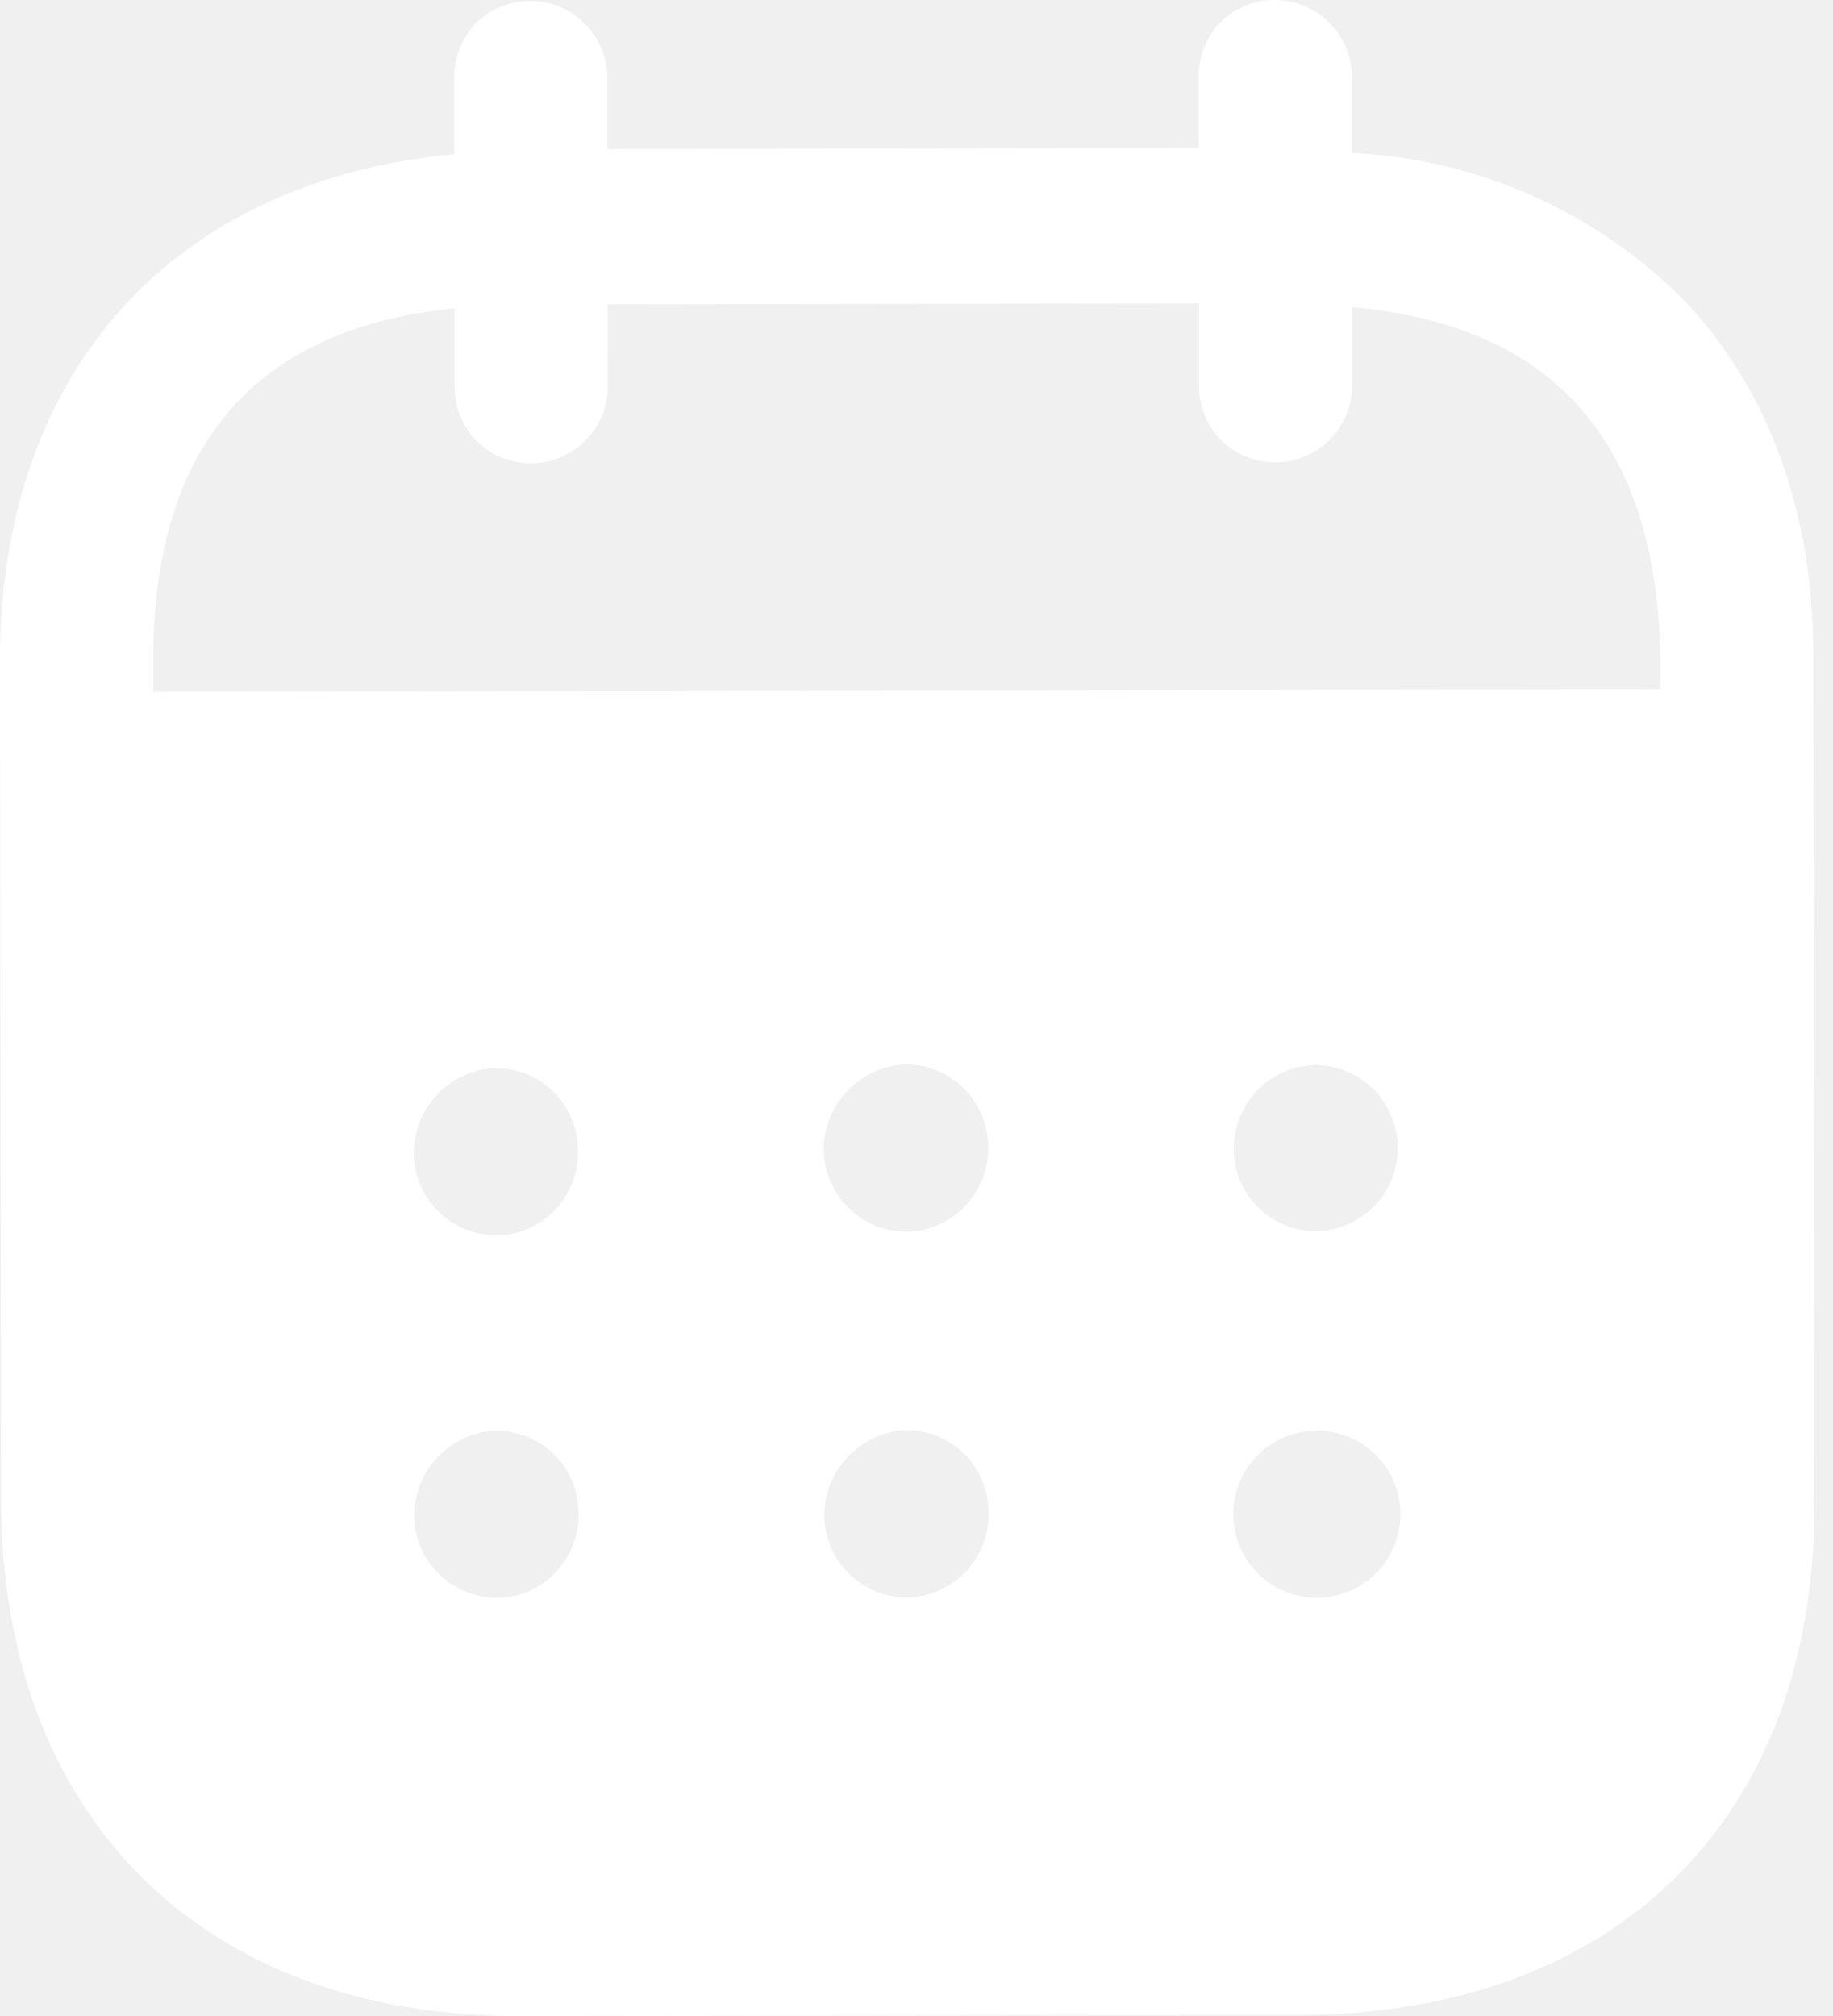
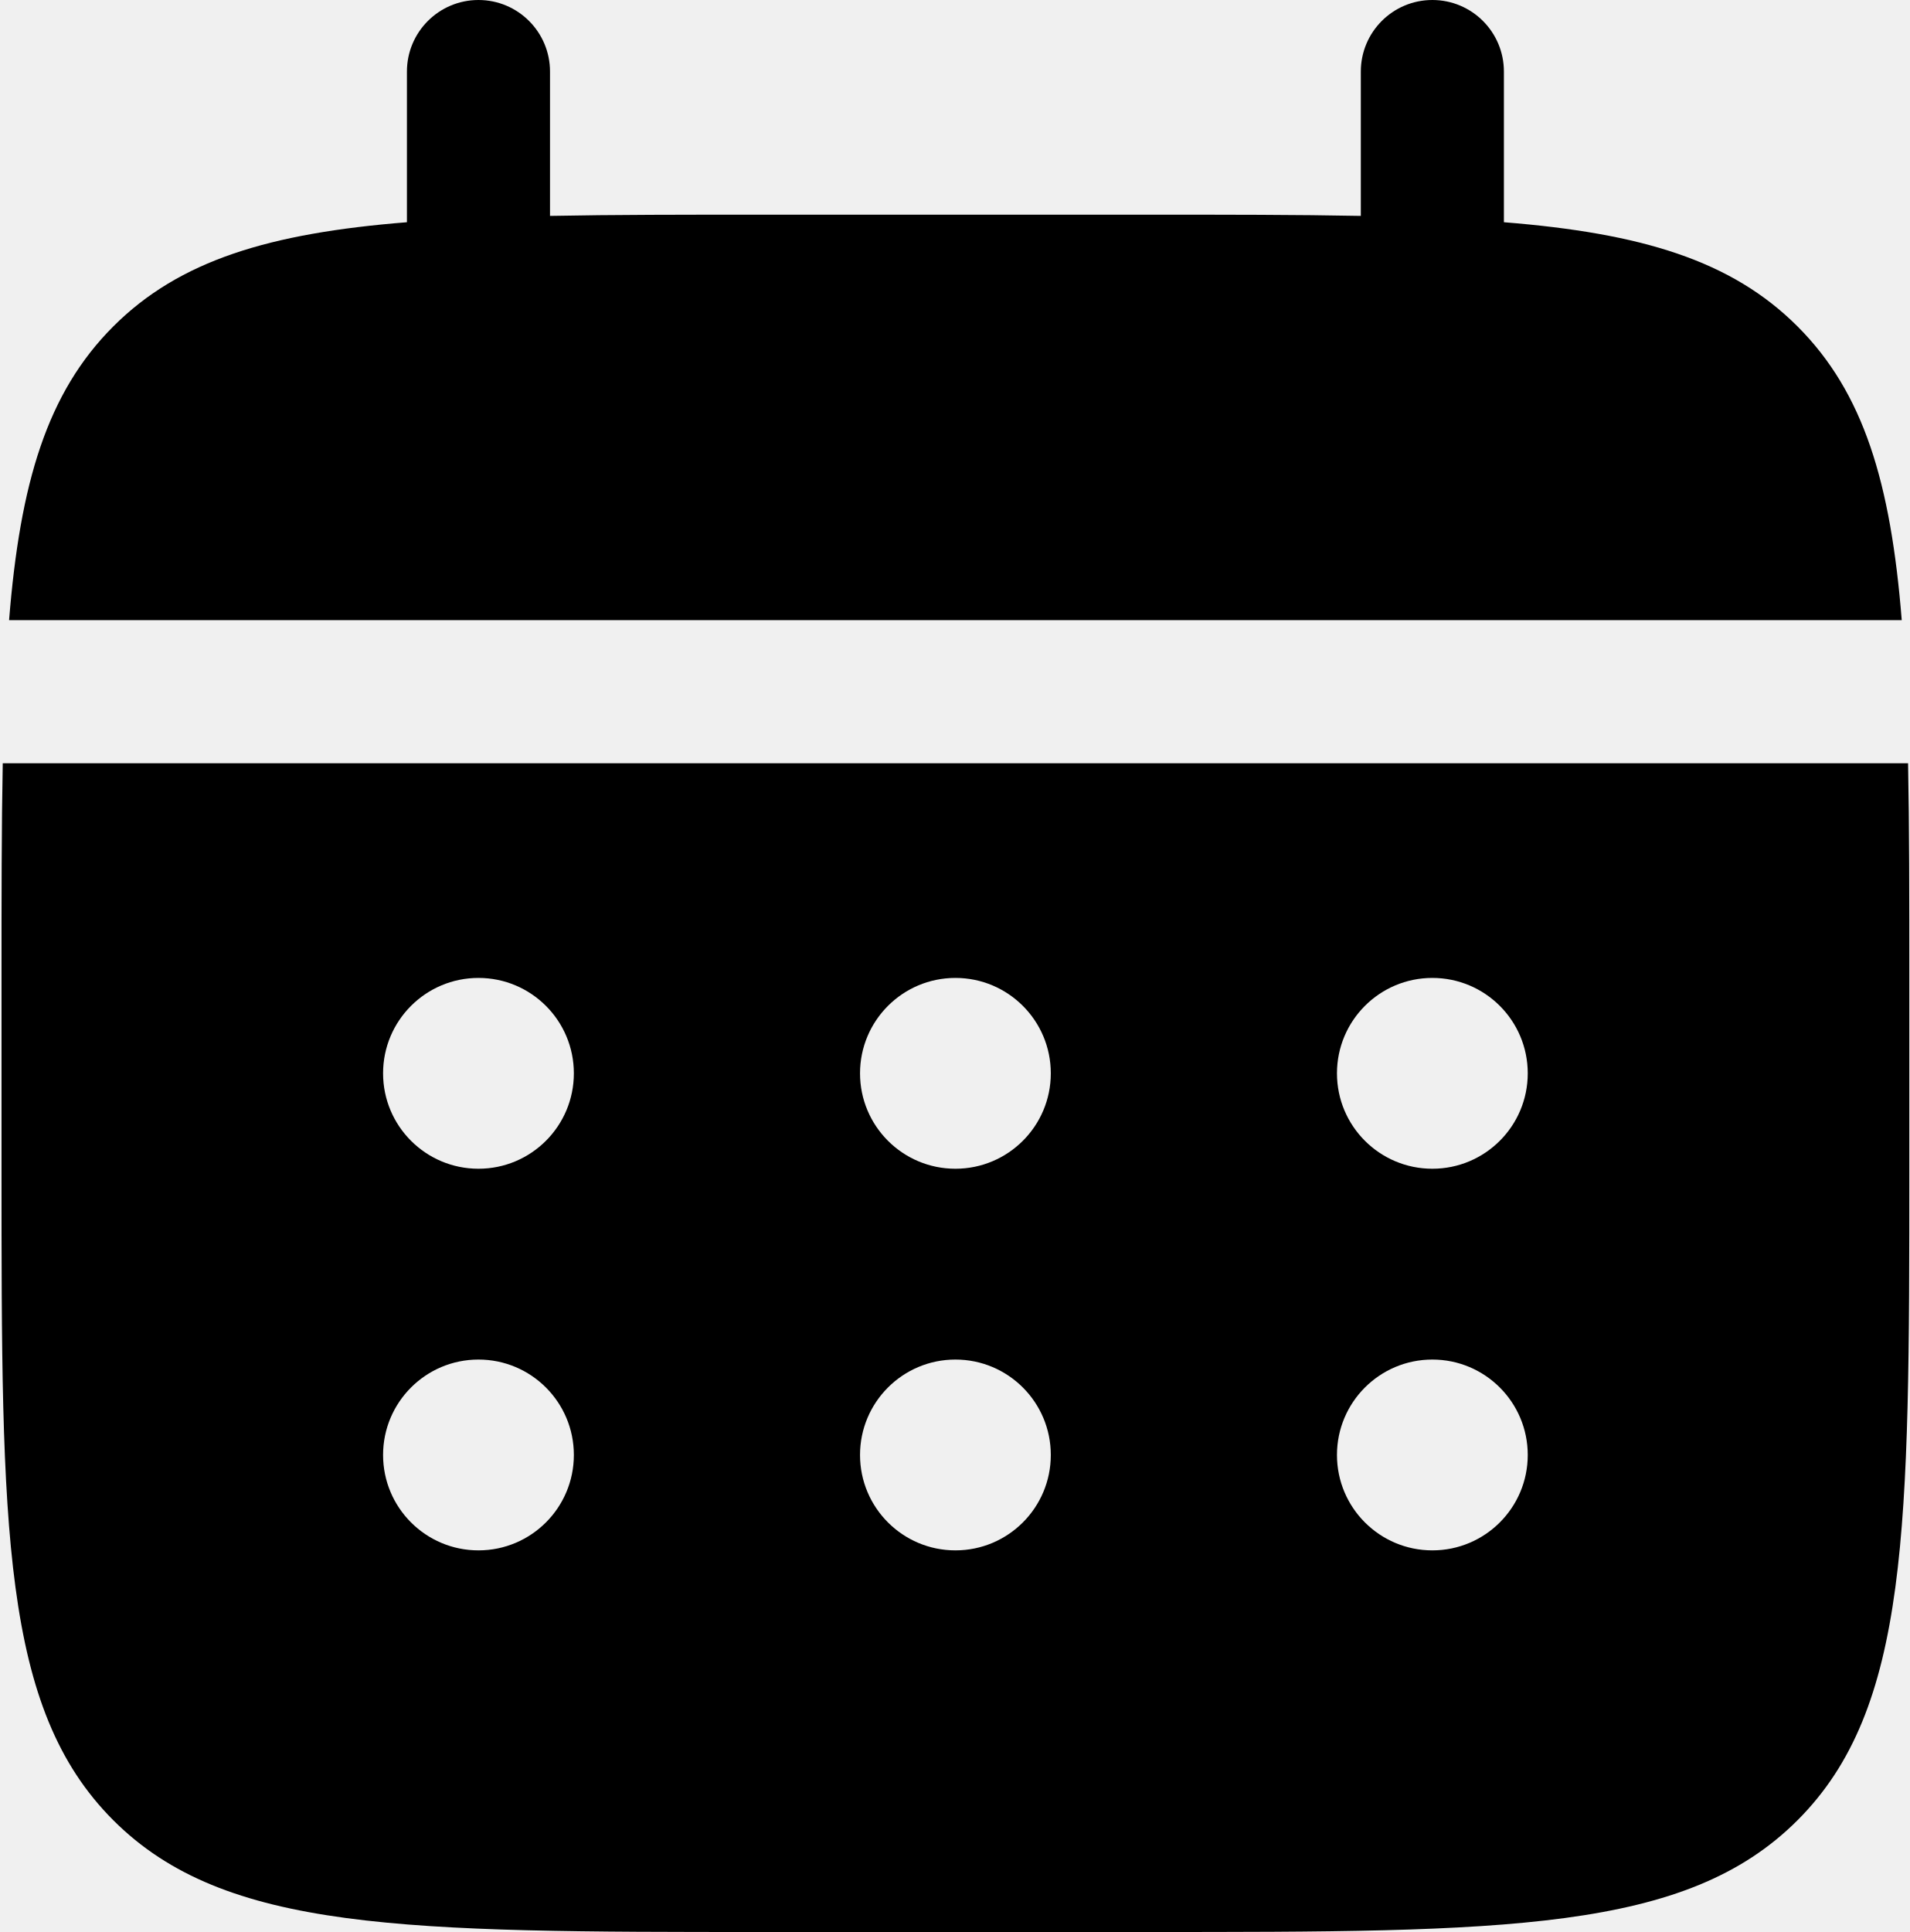
- <svg xmlns="http://www.w3.org/2000/svg" width="50" height="55" viewBox="0 0 50 55" fill="none">
-   <g clip-path="url(#clip0_3_186)">
-     <path d="M14.167 55H14.137C9.905 55 6.349 53.687 3.855 51.202C1.361 48.717 0.034 45.157 0.03 40.921L1.3759e-05 18.018C-0.005 14.136 1.154 10.804 3.352 8.382C5.522 5.996 8.646 4.554 12.392 4.208V2.146C12.387 1.865 12.438 1.586 12.541 1.325C12.644 1.063 12.798 0.825 12.994 0.624C13.292 0.334 13.668 0.139 14.076 0.063C14.483 -0.013 14.905 0.032 15.287 0.194C15.669 0.357 15.994 0.628 16.223 0.974C16.451 1.321 16.572 1.727 16.57 2.142V4.067L32.7 4.045V2.119C32.695 1.839 32.745 1.561 32.848 1.3C32.951 1.04 33.104 0.802 33.3 0.601C33.596 0.311 33.972 0.115 34.38 0.037C34.788 -0.04 35.21 0.005 35.593 0.166C35.975 0.327 36.301 0.598 36.531 0.944C36.76 1.291 36.882 1.697 36.881 2.112V4.174C40.333 4.333 43.596 5.796 46.013 8.266C48.27 10.682 49.465 13.996 49.468 17.849L49.501 41.019C49.511 49.614 44.106 54.961 35.398 54.973L14.167 55ZM35.868 39.028C35.263 39.045 34.69 39.301 34.273 39.74C33.856 40.178 33.63 40.764 33.643 41.37C33.655 41.819 33.8 42.255 34.059 42.623C34.318 42.991 34.68 43.274 35.1 43.437C35.519 43.599 35.977 43.634 36.417 43.537C36.856 43.44 37.257 43.215 37.569 42.891C37.88 42.567 38.09 42.158 38.17 41.715C38.249 41.272 38.197 40.816 38.018 40.403C37.839 39.99 37.542 39.639 37.165 39.395C36.787 39.15 36.346 39.022 35.896 39.028H35.868ZM13.521 39.028C12.916 39.058 12.347 39.321 11.932 39.763C11.518 40.204 11.29 40.789 11.298 41.394C11.315 41.977 11.556 42.532 11.972 42.941C12.387 43.35 12.945 43.584 13.528 43.592C13.563 43.592 13.599 43.592 13.634 43.592C13.928 43.58 14.217 43.509 14.483 43.384C14.75 43.26 14.989 43.084 15.187 42.866C15.389 42.646 15.546 42.388 15.648 42.107C15.75 41.826 15.795 41.528 15.781 41.229C15.77 40.64 15.528 40.079 15.106 39.668C14.684 39.257 14.117 39.029 13.528 39.034L13.521 39.028ZM24.708 39.013C24.104 39.046 23.536 39.311 23.122 39.752C22.708 40.194 22.48 40.778 22.486 41.383C22.503 41.967 22.745 42.522 23.163 42.932C23.58 43.341 24.139 43.574 24.723 43.581C24.756 43.581 24.789 43.581 24.822 43.581C25.42 43.549 25.981 43.283 26.383 42.839C26.785 42.395 26.994 41.81 26.965 41.212C26.955 40.623 26.712 40.062 26.291 39.651C25.869 39.24 25.302 39.012 24.713 39.017L24.708 39.013ZM13.509 29.134C12.904 29.164 12.334 29.427 11.919 29.869C11.505 30.311 11.278 30.896 11.286 31.502C11.302 32.086 11.543 32.641 11.96 33.051C12.376 33.461 12.934 33.694 13.518 33.7C13.553 33.7 13.59 33.7 13.625 33.7C13.918 33.688 14.206 33.617 14.472 33.493C14.738 33.368 14.976 33.192 15.174 32.974C15.375 32.754 15.531 32.496 15.632 32.215C15.733 31.934 15.778 31.636 15.763 31.337C15.753 30.749 15.511 30.188 15.09 29.777C14.668 29.366 14.102 29.138 13.513 29.142L13.509 29.134ZM24.699 29.037C24.094 29.067 23.524 29.33 23.109 29.772C22.694 30.213 22.467 30.798 22.474 31.403C22.49 31.989 22.733 32.545 23.151 32.955C23.568 33.365 24.129 33.598 24.714 33.604C24.746 33.604 24.78 33.604 24.813 33.604C25.41 33.571 25.97 33.303 26.371 32.86C26.772 32.416 26.981 31.832 26.954 31.235C26.943 30.647 26.701 30.086 26.279 29.676C25.858 29.265 25.291 29.037 24.703 29.041L24.699 29.037ZM35.893 29.055H35.883C35.283 29.068 34.713 29.318 34.297 29.75C33.88 30.182 33.651 30.761 33.661 31.361V31.393C33.672 31.983 33.915 32.544 34.337 32.956C34.76 33.367 35.328 33.594 35.918 33.589H35.971C36.56 33.561 37.115 33.305 37.519 32.875C37.923 32.445 38.143 31.874 38.133 31.284C38.123 30.694 37.883 30.131 37.465 29.715C37.047 29.299 36.483 29.062 35.893 29.054L35.893 29.055ZM12.396 8.411C6.937 8.959 4.172 12.191 4.179 18.016L4.184 18.87L45.293 18.816V17.853C45.176 12.045 42.348 8.855 36.887 8.381V10.497C36.891 10.914 36.771 11.322 36.541 11.671C36.312 12.019 35.984 12.291 35.6 12.452C35.215 12.613 34.792 12.657 34.383 12.576C33.974 12.496 33.598 12.296 33.303 12.001C32.916 11.599 32.702 11.06 32.709 10.502V8.277L16.579 8.299L16.583 10.521C16.587 10.938 16.466 11.347 16.236 11.695C16.007 12.043 15.679 12.315 15.294 12.476C14.91 12.638 14.486 12.681 14.077 12.601C13.668 12.521 13.292 12.321 12.996 12.027C12.609 11.624 12.396 11.085 12.402 10.527V8.411H12.396Z" fill="white" />
-   </g>
-   <defs>
-     <clipPath id="clip0_3_186">
-       <rect width="49.501" height="55" fill="white" />
-     </clipPath>
-   </defs>
+ <svg xmlns="http://www.w3.org/2000/svg" width="527" height="533" viewBox="0 0 527 533" fill="none">
+   <path d="M151.765 19.741C151.765 8.838 142.927 0 132.025 0C121.122 0 112.284 8.838 112.284 19.741V61.308C74.399 64.342 49.529 71.787 31.256 90.059C12.985 108.331 5.539 133.202 2.506 171.086H524.752C521.72 133.202 514.274 108.331 496.002 90.059C477.73 71.787 452.859 64.342 414.975 61.308V19.741C414.975 8.838 406.137 0 395.234 0C384.332 0 375.494 8.838 375.494 19.741V59.562C357.982 59.222 338.355 59.222 316.271 59.222H210.988C188.903 59.222 169.276 59.222 151.765 59.562V19.741Z" fill="black" />
+   <path fill-rule="evenodd" clip-rule="evenodd" d="M0.42 269.79C0.42 247.707 0.42 228.079 0.759 210.568H526.5C526.839 228.079 526.839 247.707 526.839 269.79V322.432C526.839 421.694 526.839 471.327 496.002 502.162C465.167 533 415.533 533 316.271 533H210.988C111.725 533 62.094 533 31.257 502.162C0.42 471.327 0.42 421.694 0.42 322.432V269.79ZM395.234 322.432C409.772 322.432 421.555 310.648 421.555 296.111C421.555 281.574 409.772 269.79 395.234 269.79C380.697 269.79 368.913 281.574 368.913 296.111C368.913 310.648 380.697 322.432 395.234 322.432ZM395.234 427.716C409.772 427.716 421.555 415.932 421.555 401.395C421.555 386.858 409.772 375.074 395.234 375.074C380.697 375.074 368.913 386.858 368.913 401.395C368.913 415.932 380.697 427.716 395.234 427.716ZM289.951 296.111C289.951 310.648 278.167 322.432 263.63 322.432C249.092 322.432 237.309 310.648 237.309 296.111C237.309 281.574 249.092 269.79 263.63 269.79C278.167 269.79 289.951 281.574 289.951 296.111ZM289.951 401.395C289.951 415.932 278.167 427.716 263.63 427.716C249.092 427.716 237.309 415.932 237.309 401.395C237.309 386.858 249.092 375.074 263.63 375.074C278.167 375.074 289.951 386.858 289.951 401.395ZM132.025 322.432C146.561 322.432 158.346 310.648 158.346 296.111C158.346 281.574 146.561 269.79 132.025 269.79C117.488 269.79 105.704 281.574 105.704 296.111C105.704 310.648 117.488 322.432 132.025 322.432ZM132.025 427.716C146.561 427.716 158.346 415.932 158.346 401.395C158.346 386.858 146.561 375.074 132.025 375.074C117.488 375.074 105.704 386.858 105.704 401.395C105.704 415.932 117.488 427.716 132.025 427.716Z" fill="black" />
</svg>
